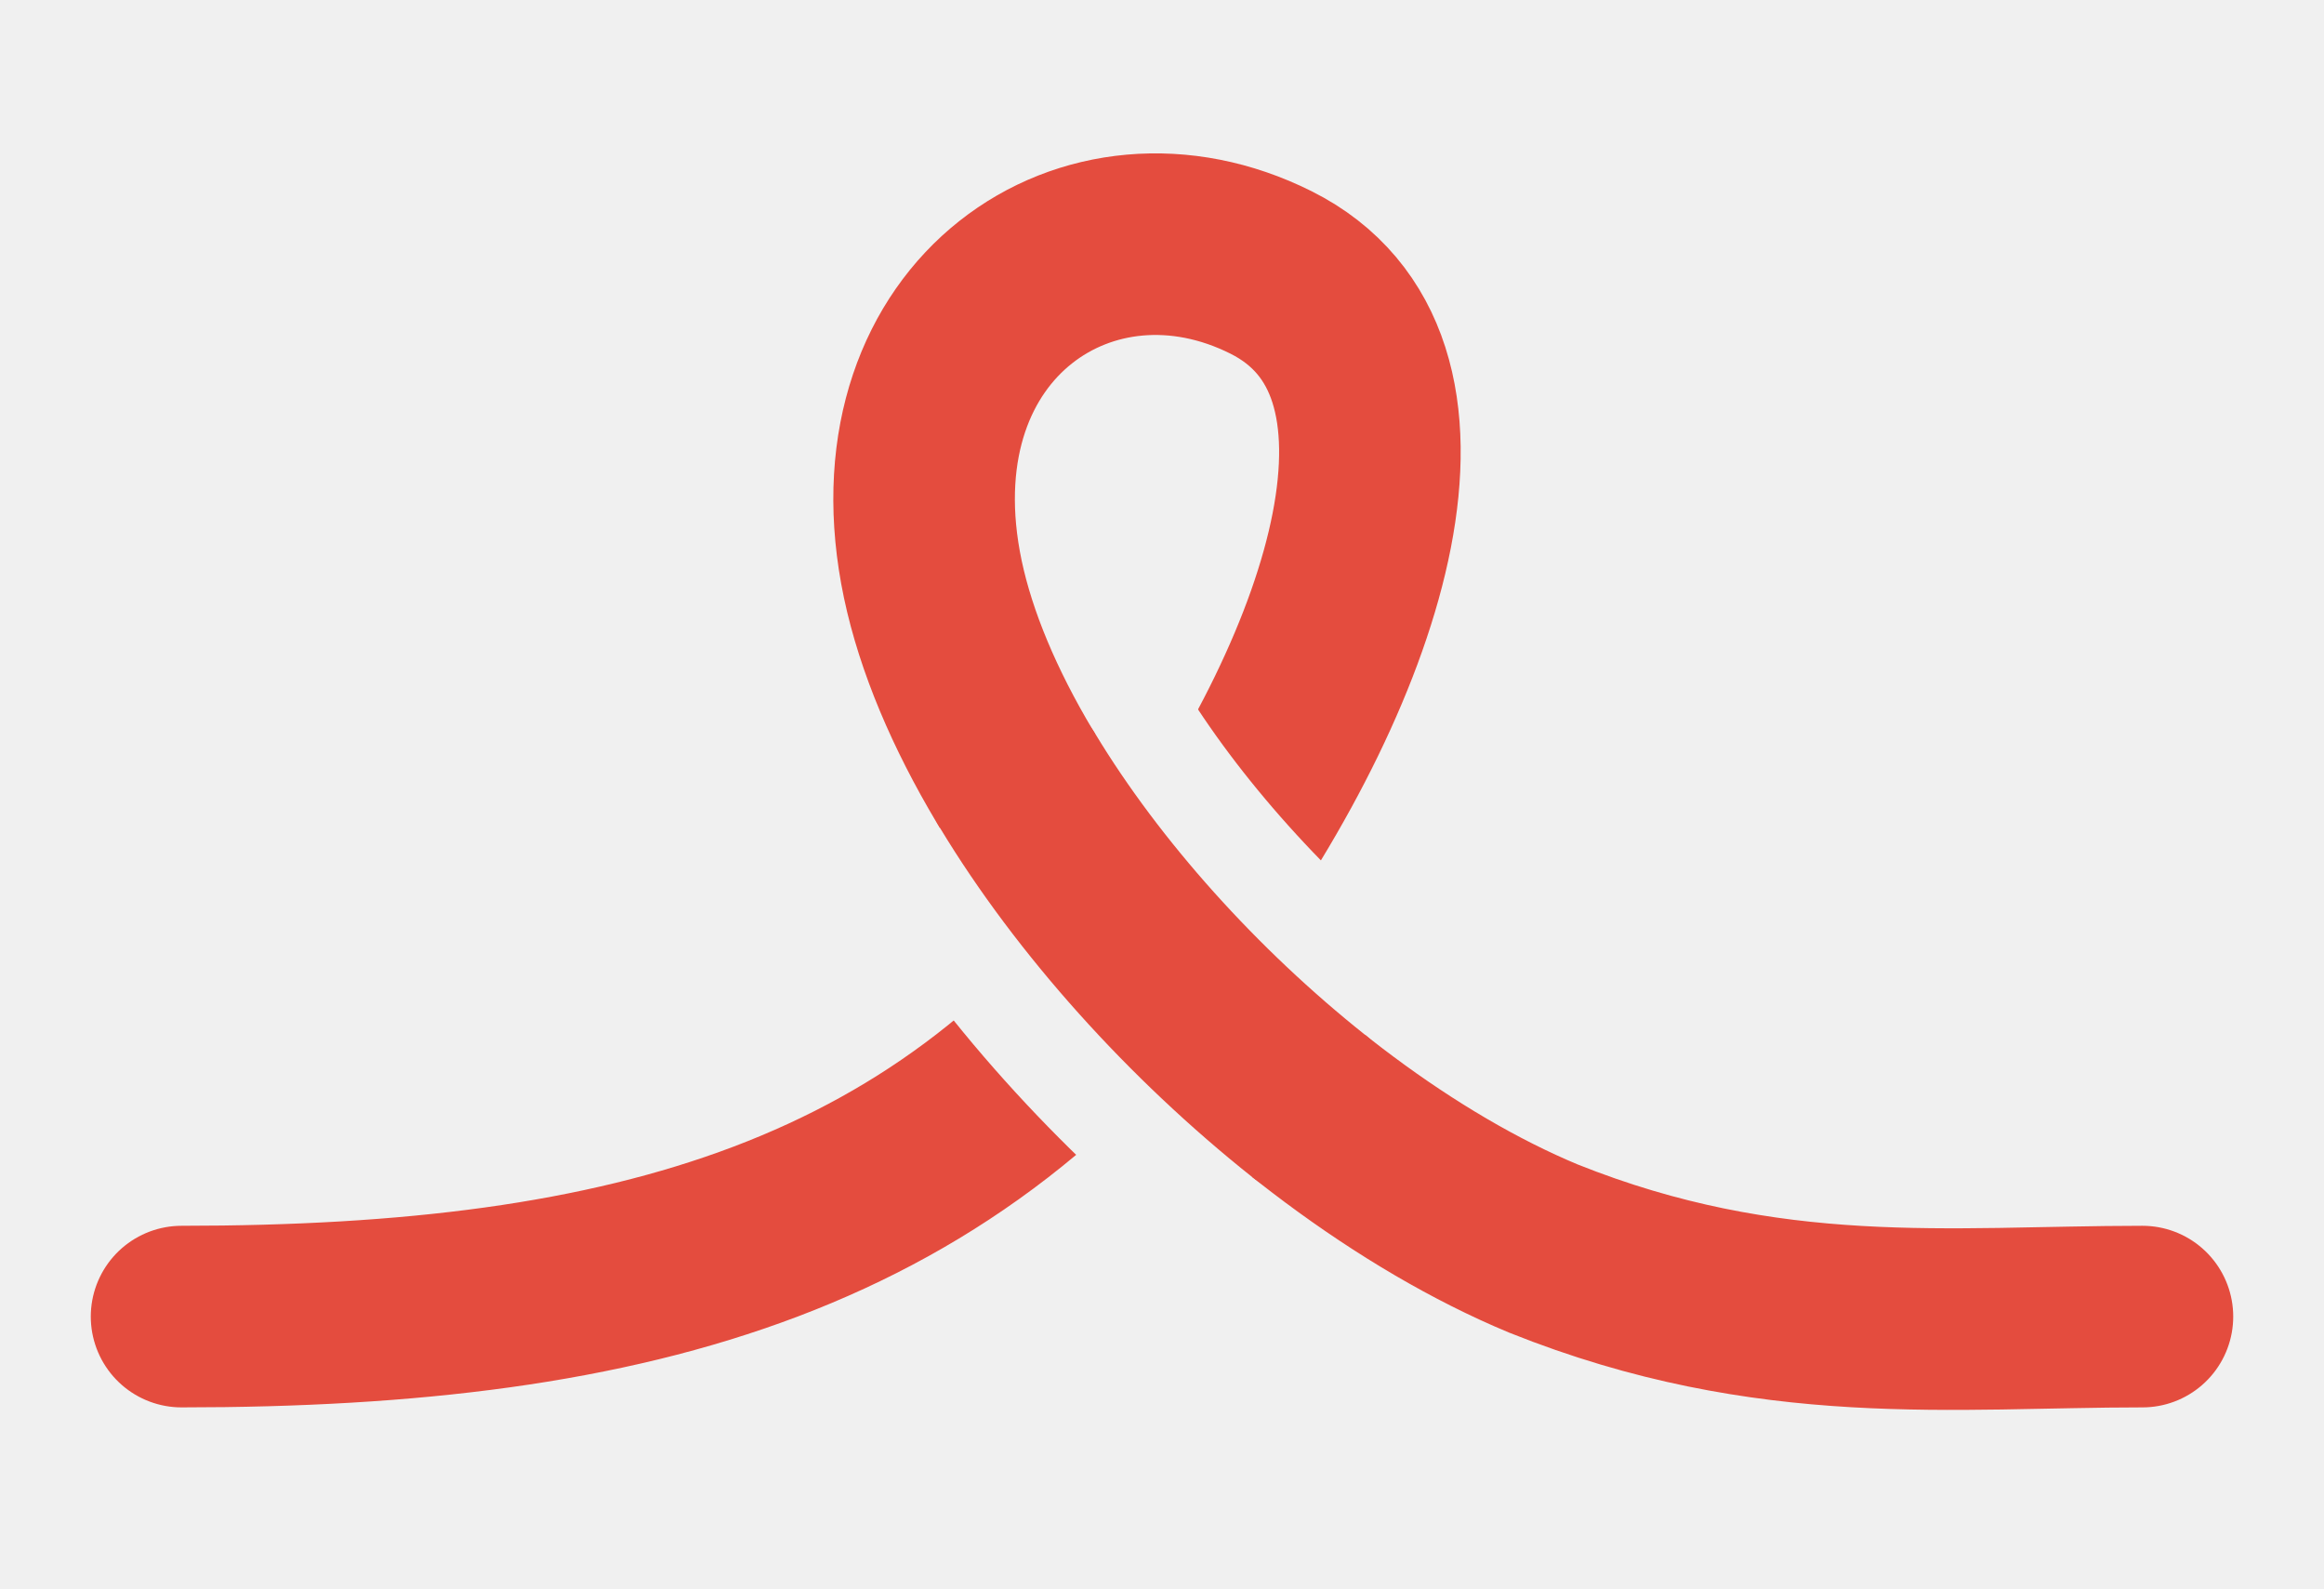
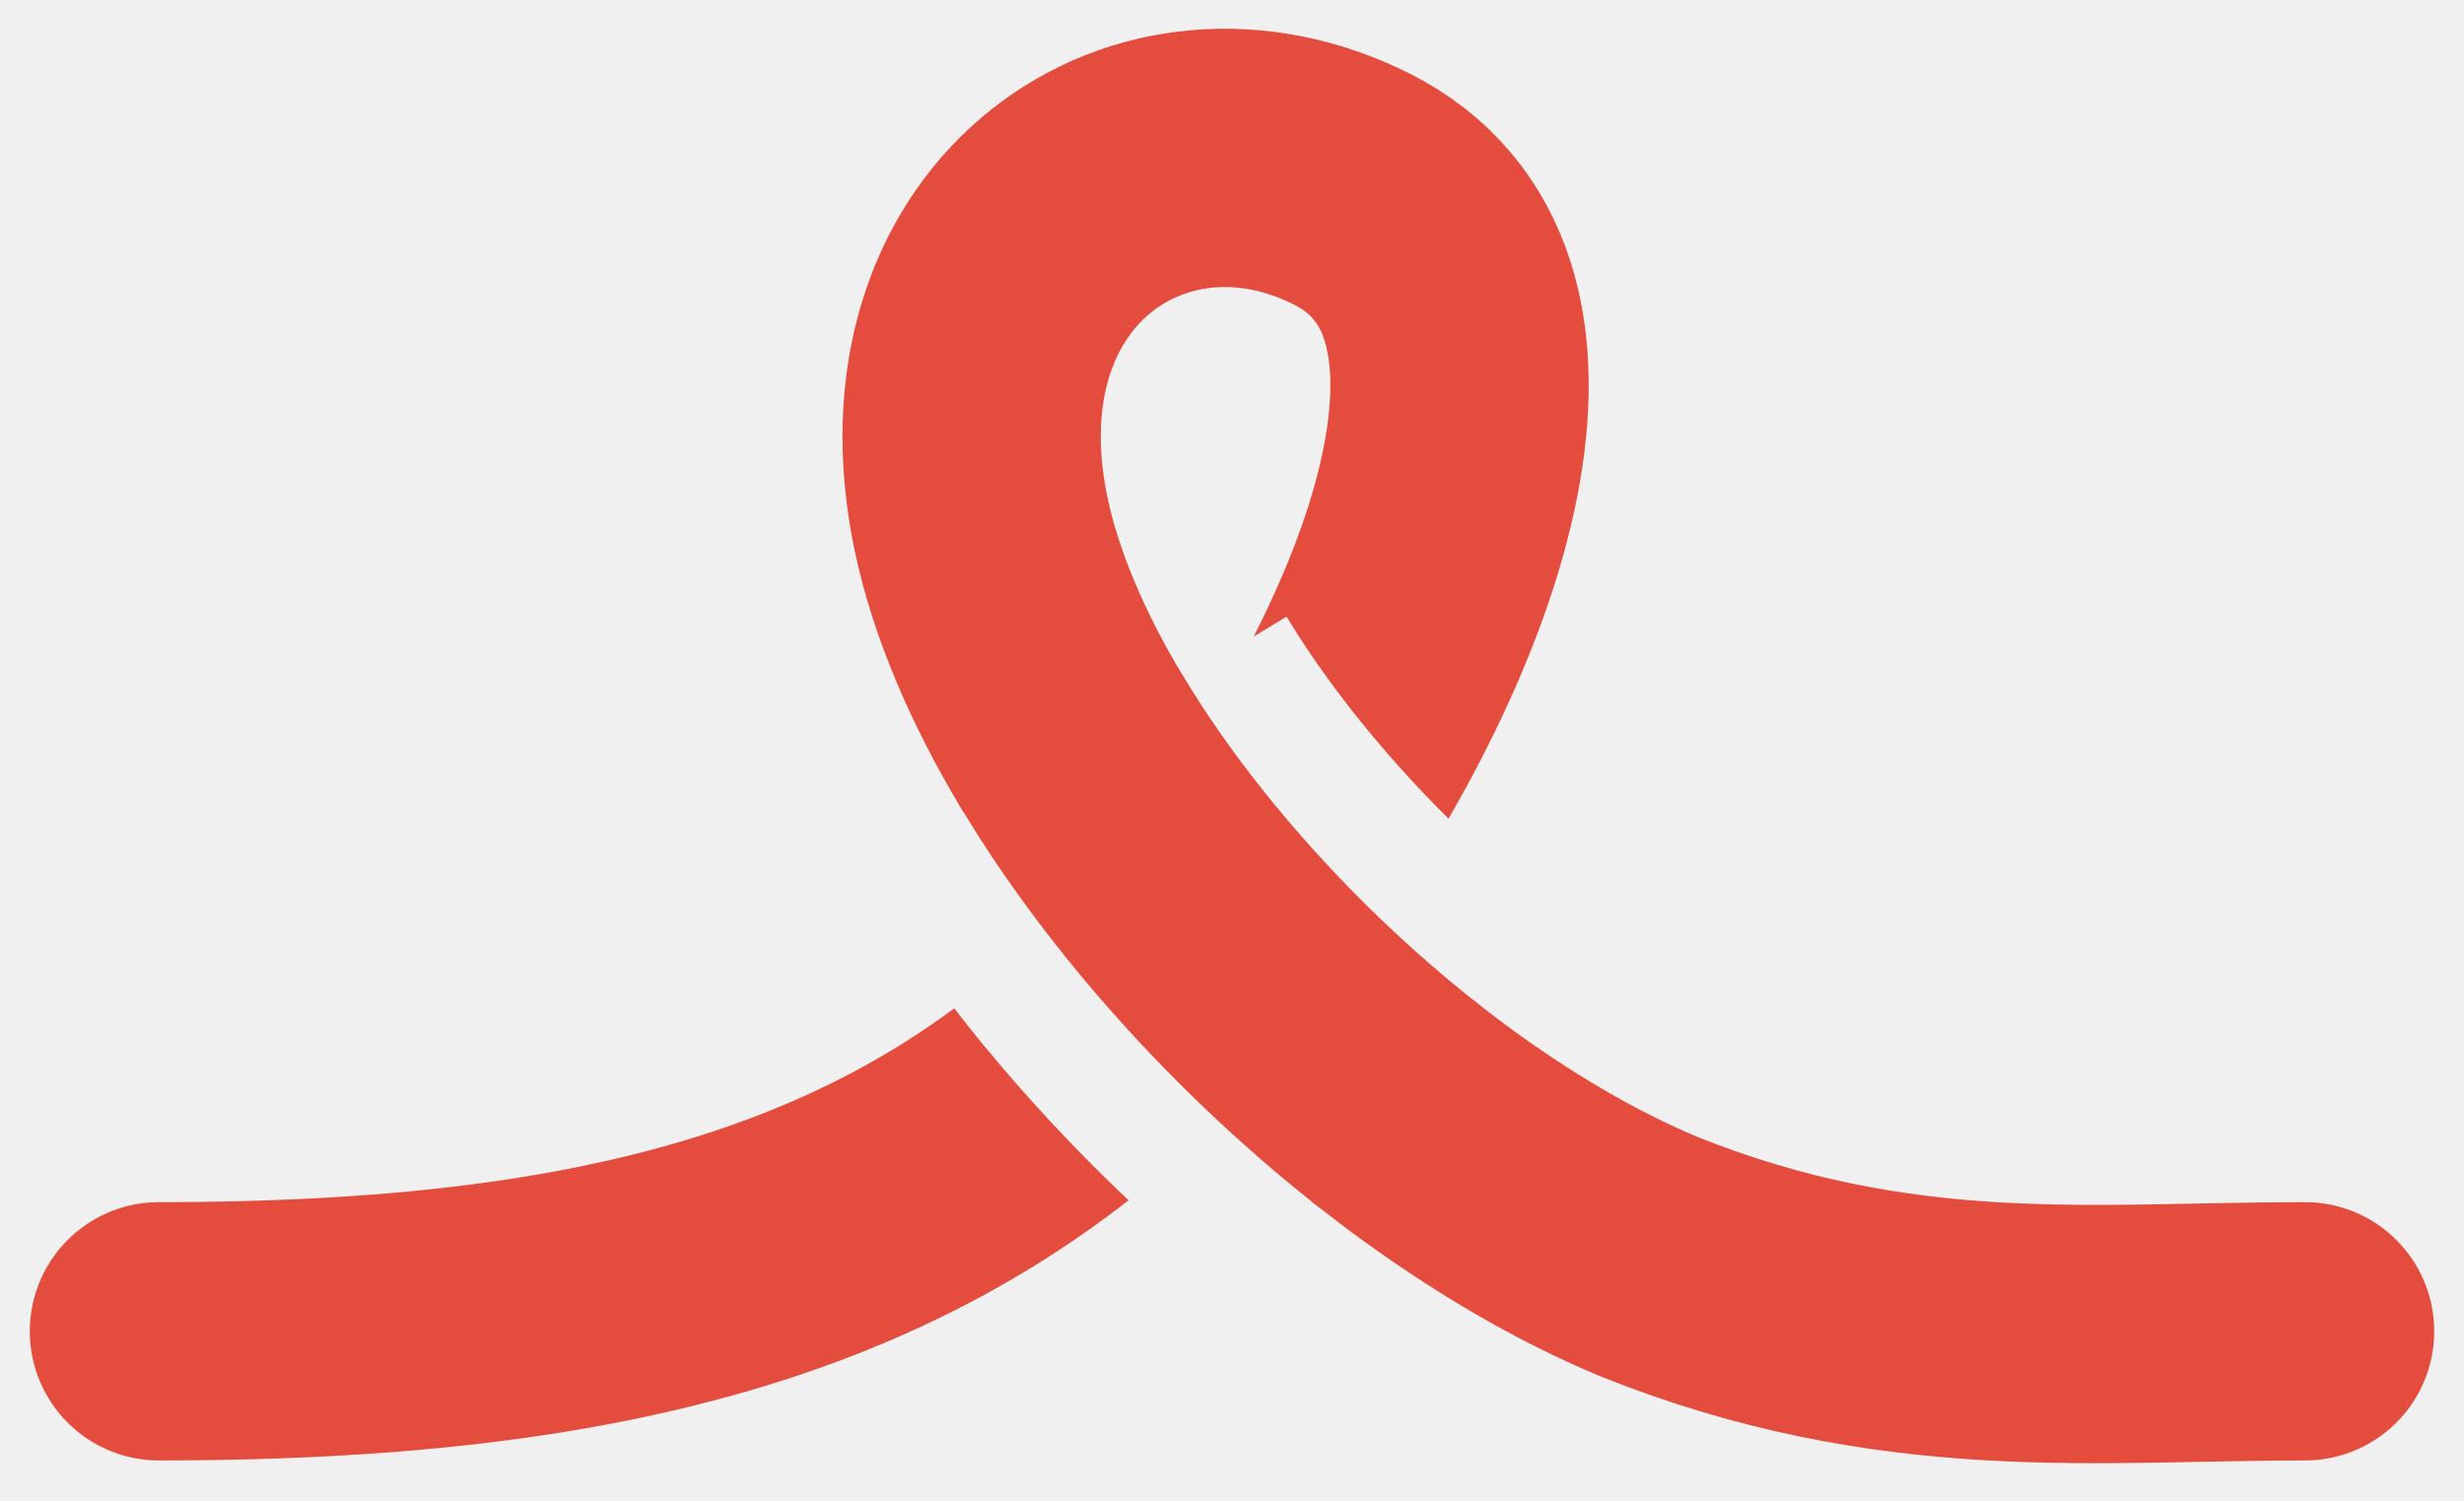
- <svg xmlns="http://www.w3.org/2000/svg" viewBox="0 50 512 350">
+ <svg xmlns="http://www.w3.org/2000/svg" viewBox="8 72 496 302">
  <defs>
-     <mask id="cut" maskUnits="userSpaceOnUse" x="0" y="0" width="512" height="512">
-       <rect width="512" height="512" fill="#fff" />
-       <path d="M224.2 222C239.8 247.8 262.9 273.4 288.3 293.6" fill="none" stroke="#000" stroke-width="84" />
+     <mask id="cut" maskUnits="userSpaceOnUse" x="-100" y="-100" width="712" height="712">
+       <rect x="-100" y="-100" width="712" height="712" fill="#fff" />
+       <path d="M224.2 222C239.8 247.8 262.9 273.4 288.3 293.6" fill="none" stroke="#000" stroke-width="100" />
    </mask>
  </defs>
-   <path d="M40 340C140 340 210 320 260 250C300 195 320 130 280 110C240 90 195 120 205 175C215 230 280 300 340 325C390 345 430 340 472 340" fill="none" stroke="#E44C3E" stroke-width="40" stroke-linecap="round" mask="url(#cut)" />
-   <path d="M224.2 222C239.8 247.8 262.9 273.4 288.3 293.6" fill="none" stroke="#E44C3E" stroke-width="40" stroke-linecap="round" />
+   <g transform="translate(0 0)">
+     <path d="M40 340C140 340 210 320 260 250C300 195 320 130 280 110C240 90 195 120 205 175C215 230 280 300 340 325C390 345 430 340 472 340" fill="none" stroke="#E44C3E" stroke-width="52" stroke-linecap="round" mask="url(#cut)" />
+     <path d="M224.2 222C239.8 247.8 262.9 273.4 288.3 293.6" fill="none" stroke="#E44C3E" stroke-width="52" stroke-linecap="round" />
+   </g>
</svg>
